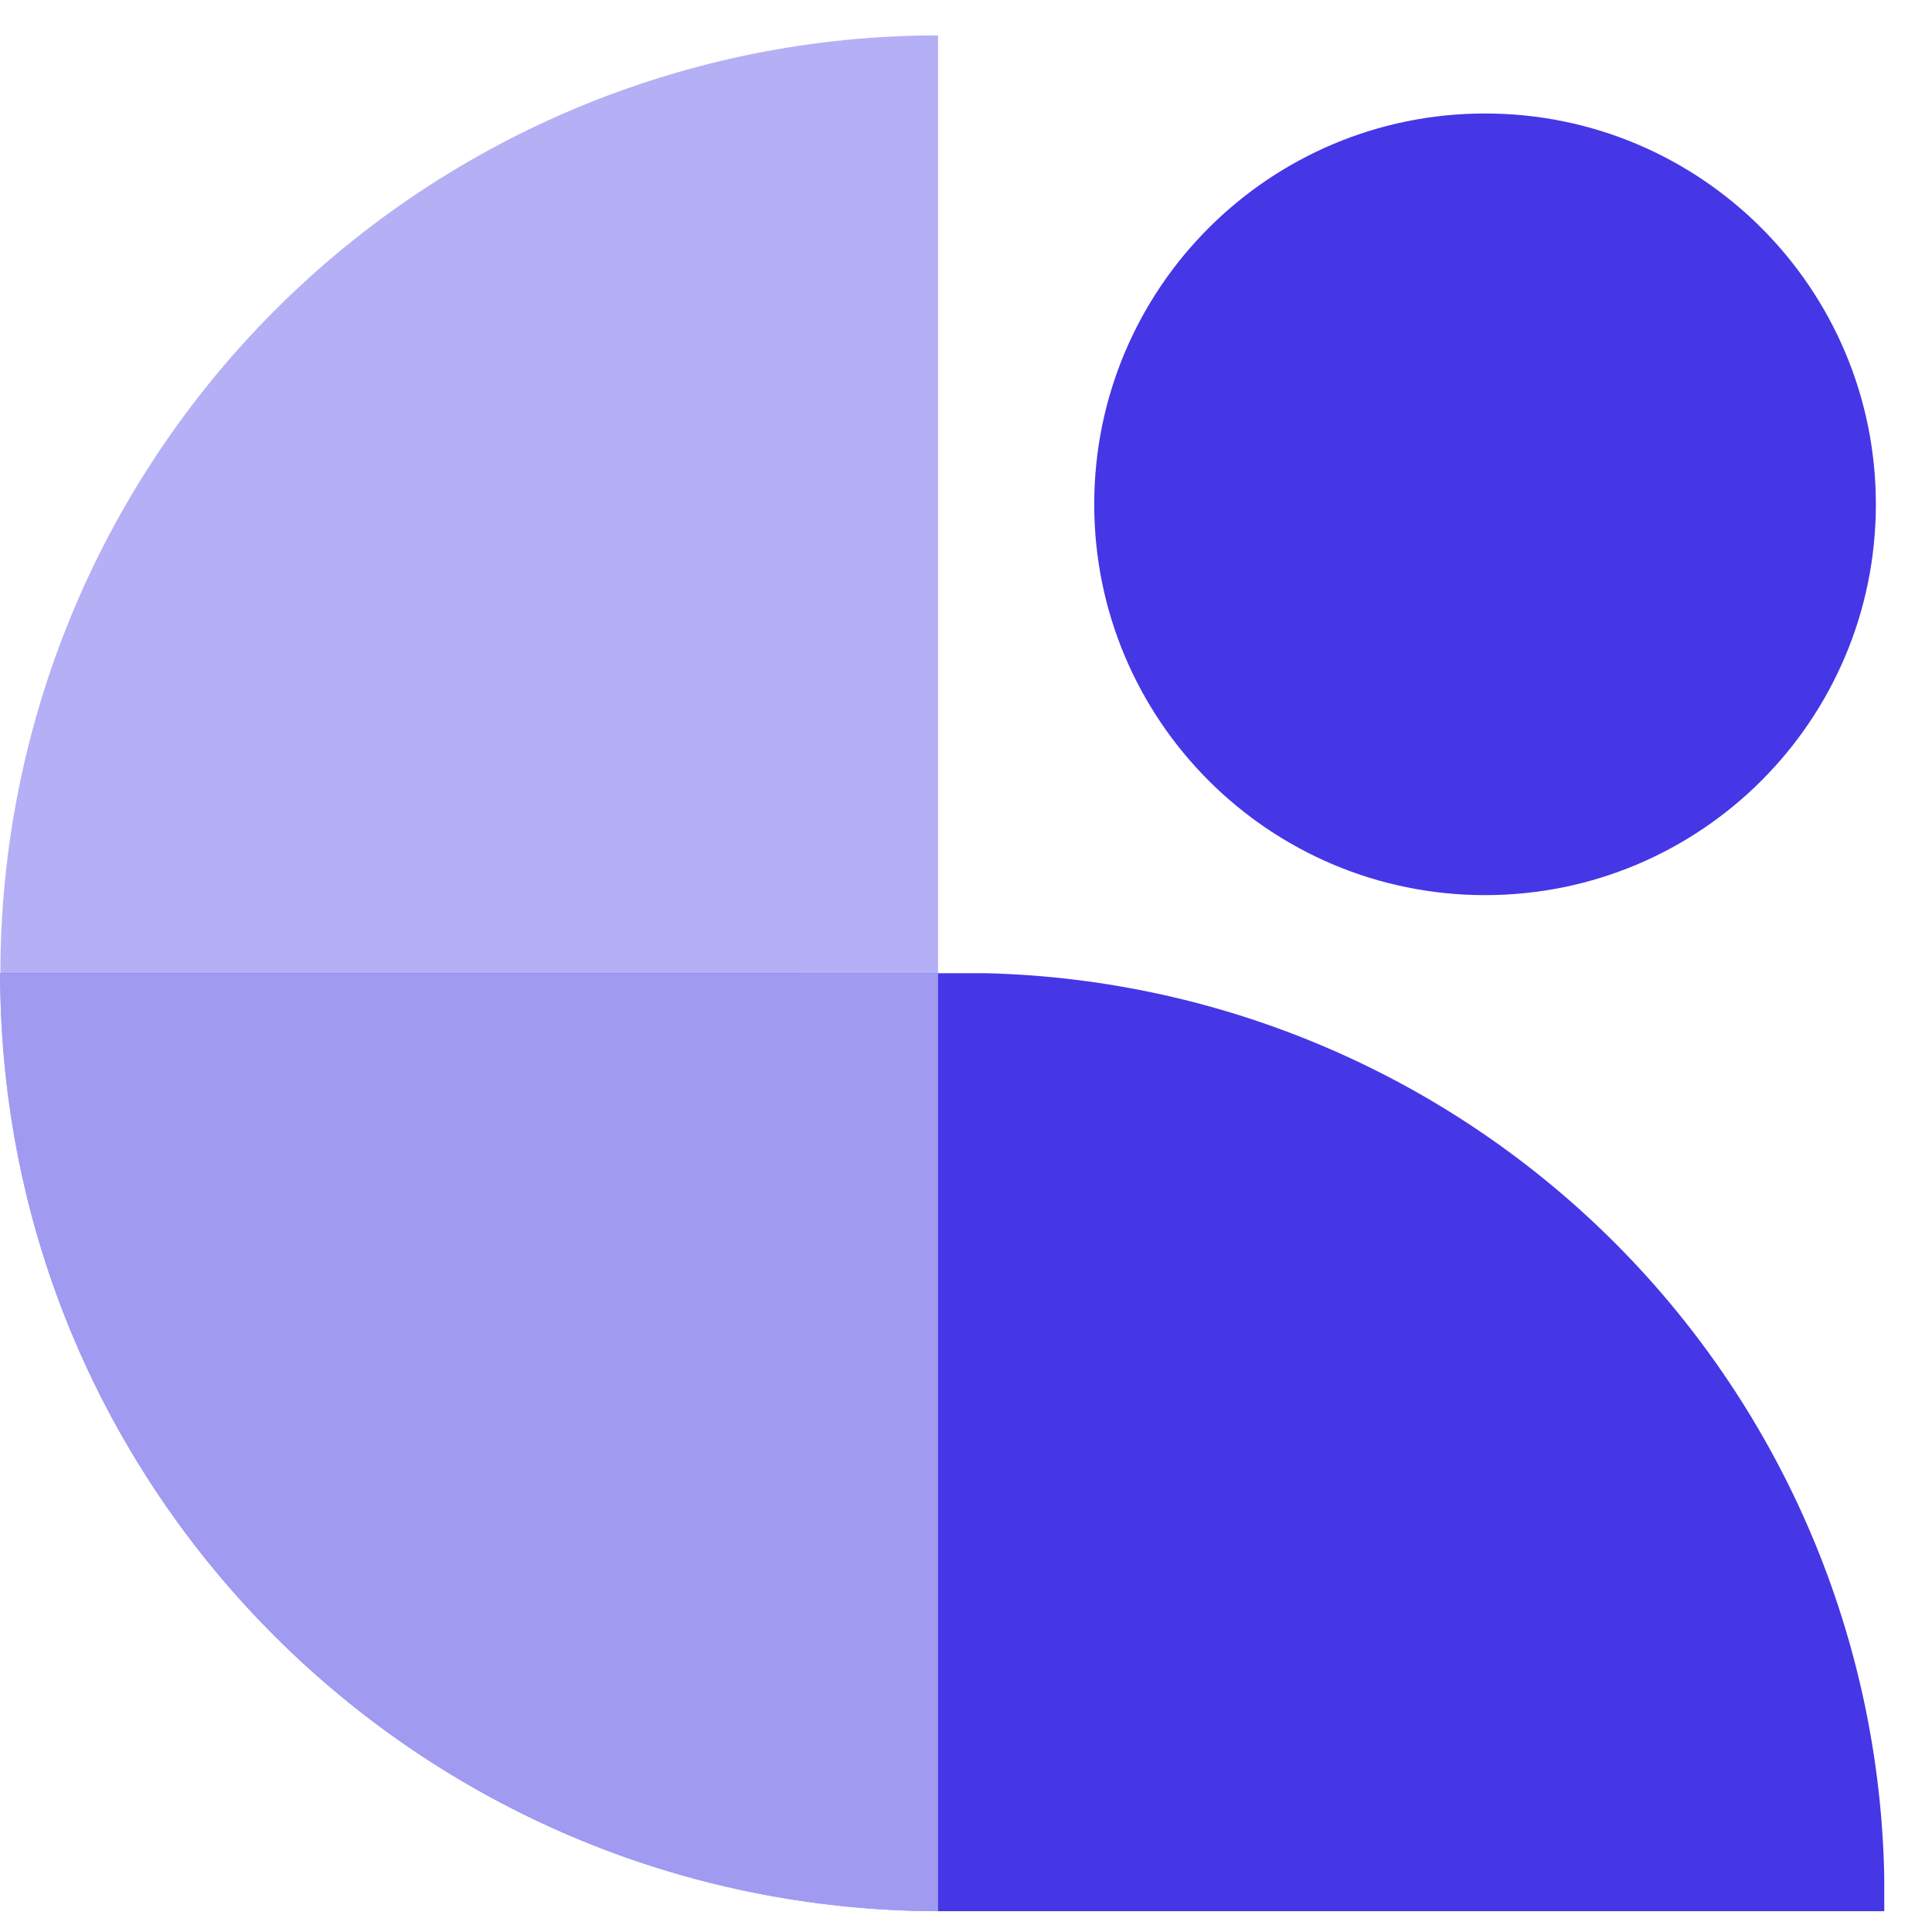
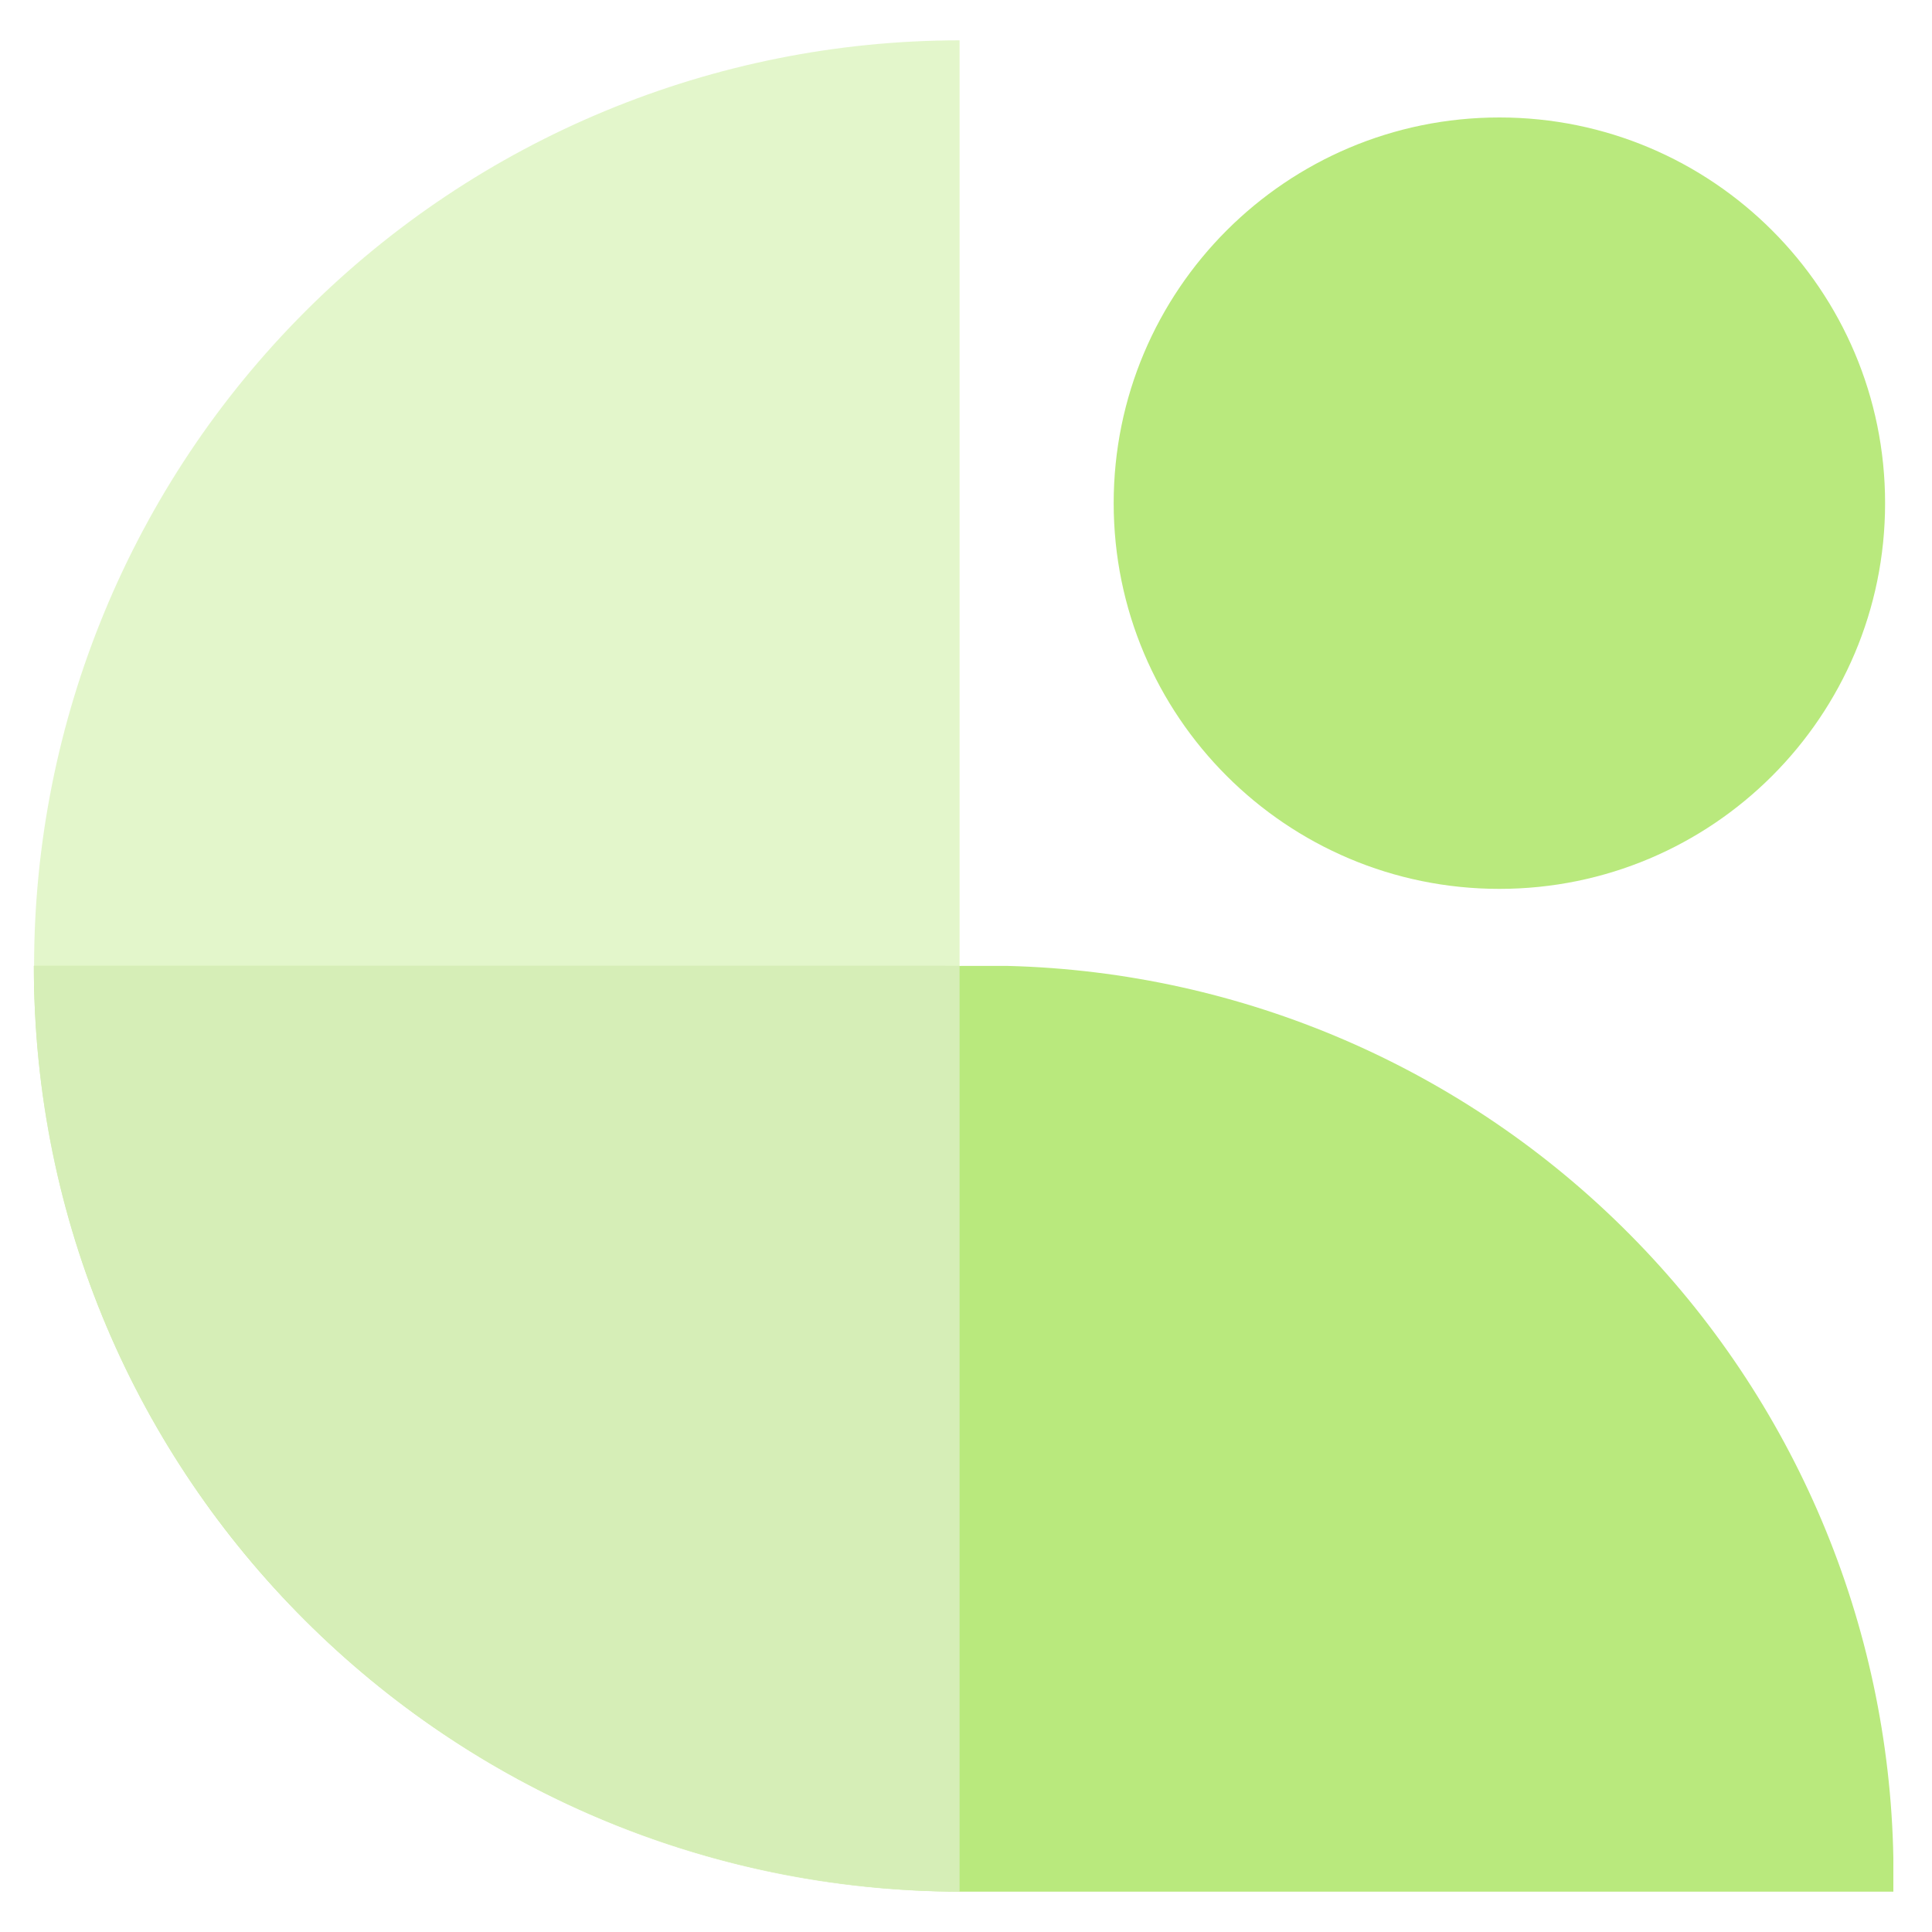
- <svg xmlns="http://www.w3.org/2000/svg" width="35" height="35" viewBox="0 0 35 35" fill="none">
-   <path opacity="0.4" fill-rule="evenodd" clip-rule="evenodd" d="M16.994 0.641C12.488 0.642 8.168 2.432 4.982 5.619C1.797 8.805 0.007 13.126 0.007 17.632C0.007 22.137 1.797 26.459 4.982 29.645C8.168 32.831 12.488 34.622 16.994 34.623V0.641Z" fill="#4537E6" />
-   <path fill-rule="evenodd" clip-rule="evenodd" d="M34.135 34.623H16.994C7.607 34.582 0.003 27.04 0.003 17.632L0 17.631H16.994L16.994 17.632L17.022 17.631H17.882C22.178 17.742 26.267 19.506 29.295 22.556C32.322 25.607 34.056 29.708 34.135 34.006V34.623Z" fill="#4537E6" />
-   <path opacity="0.51" fill-rule="evenodd" clip-rule="evenodd" d="M16.994 17.631L0.003 17.632C-0.005 21.143 1.082 24.569 3.113 27.433C3.128 27.454 3.143 27.475 3.158 27.496C4.733 29.696 6.81 31.49 9.216 32.729C11.622 33.968 14.288 34.618 16.994 34.623L16.994 17.631Z" fill="#F8FAFC" />
-   <circle cx="26.903" cy="9.136" r="7.08" fill="#4537E6" />
+ <svg xmlns="http://www.w3.org/2000/svg" width="25" height="25" viewBox="0 0 25 25" fill="none">
+   <path opacity="0.4" fill-rule="evenodd" clip-rule="evenodd" d="M12.417 0.522C9.24 0.523 6.194 1.785 3.949 4.031C1.703 6.277 0.441 9.324 0.441 12.5C0.441 15.676 1.703 18.723 3.949 20.969C6.194 23.215 9.24 24.477 12.417 24.478V0.522Z" fill="#B9E97D" />
+   <path fill-rule="evenodd" clip-rule="evenodd" d="M24.5 24.478H12.417C5.799 24.449 0.438 19.132 0.438 12.5L0.437 12.499H12.417L12.417 12.5L12.437 12.499H13.043C16.072 12.577 18.954 13.821 21.088 15.972C23.223 18.122 24.445 21.013 24.5 24.043V24.478Z" fill="#B9E97D" />
+   <path opacity="0.51" fill-rule="evenodd" clip-rule="evenodd" d="M12.417 12.499L0.439 12.5C0.433 14.975 1.199 17.39 2.631 19.41C2.642 19.424 2.652 19.439 2.663 19.453C3.773 21.005 5.237 22.269 6.933 23.143C8.629 24.017 10.509 24.474 12.417 24.478L12.417 12.499Z" fill="#F2F4EF" />
+   <circle cx="19.402" cy="6.511" r="4.991" fill="#B9E97D" />
</svg>
